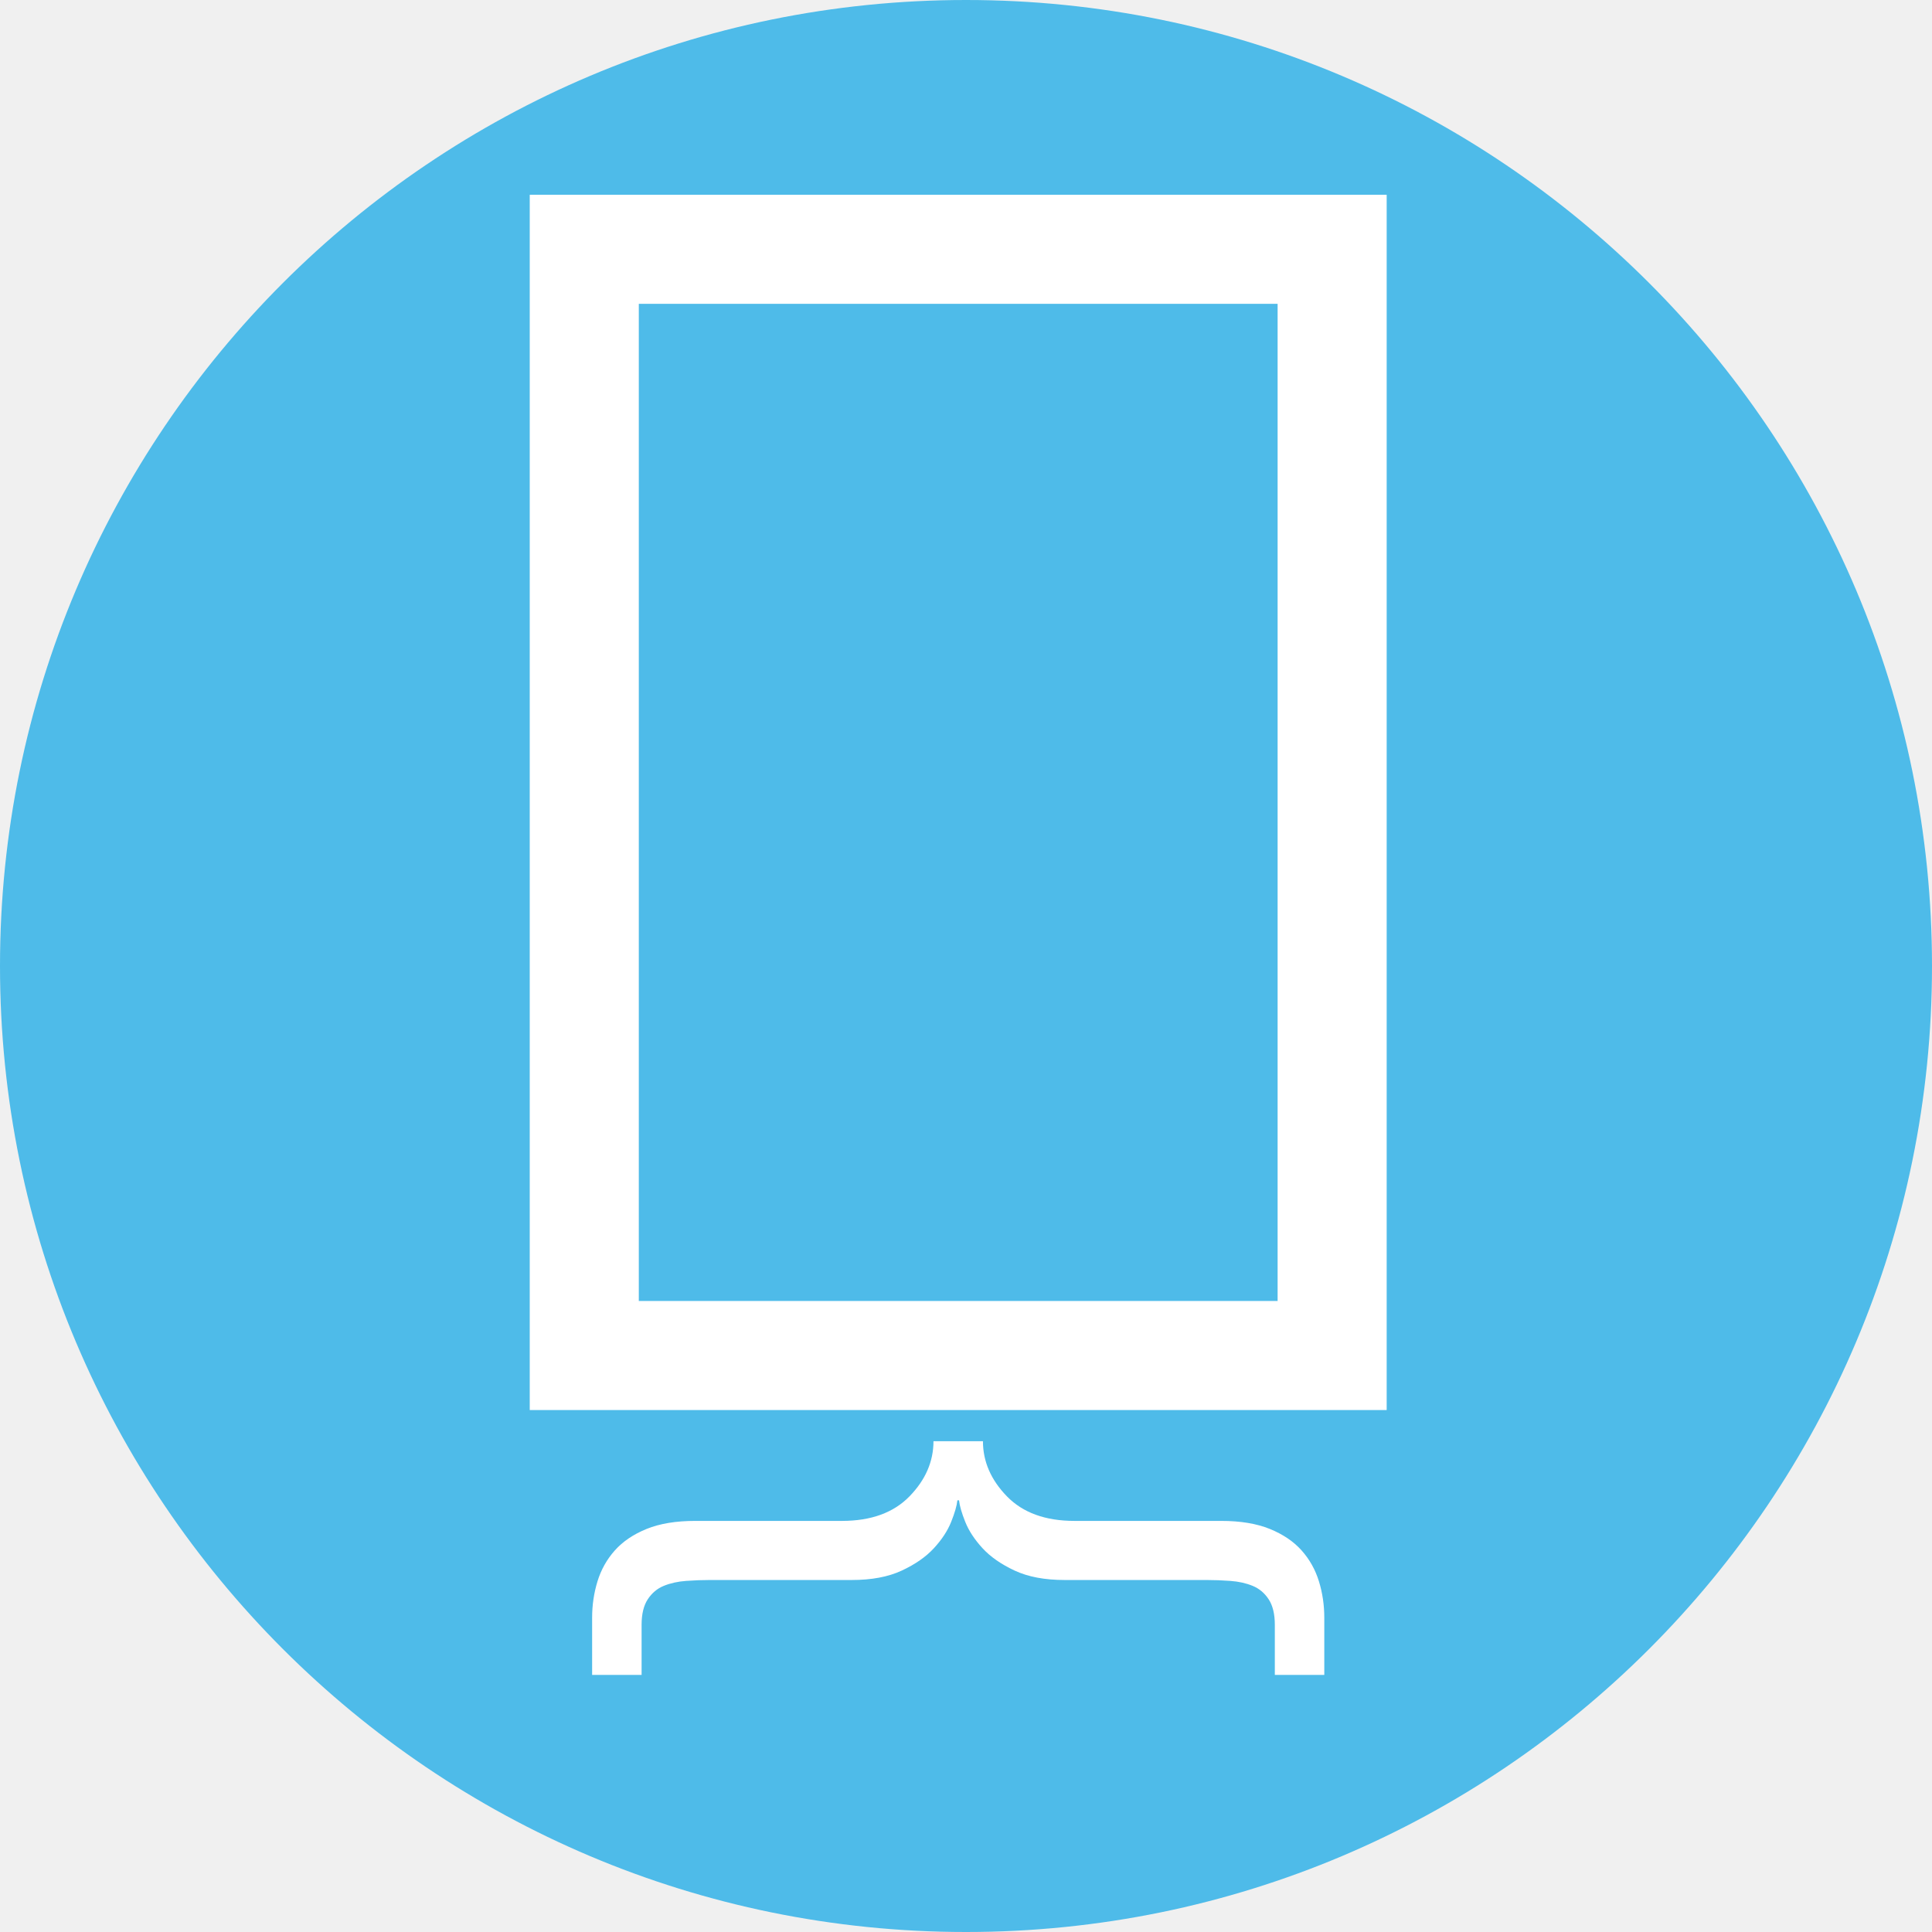
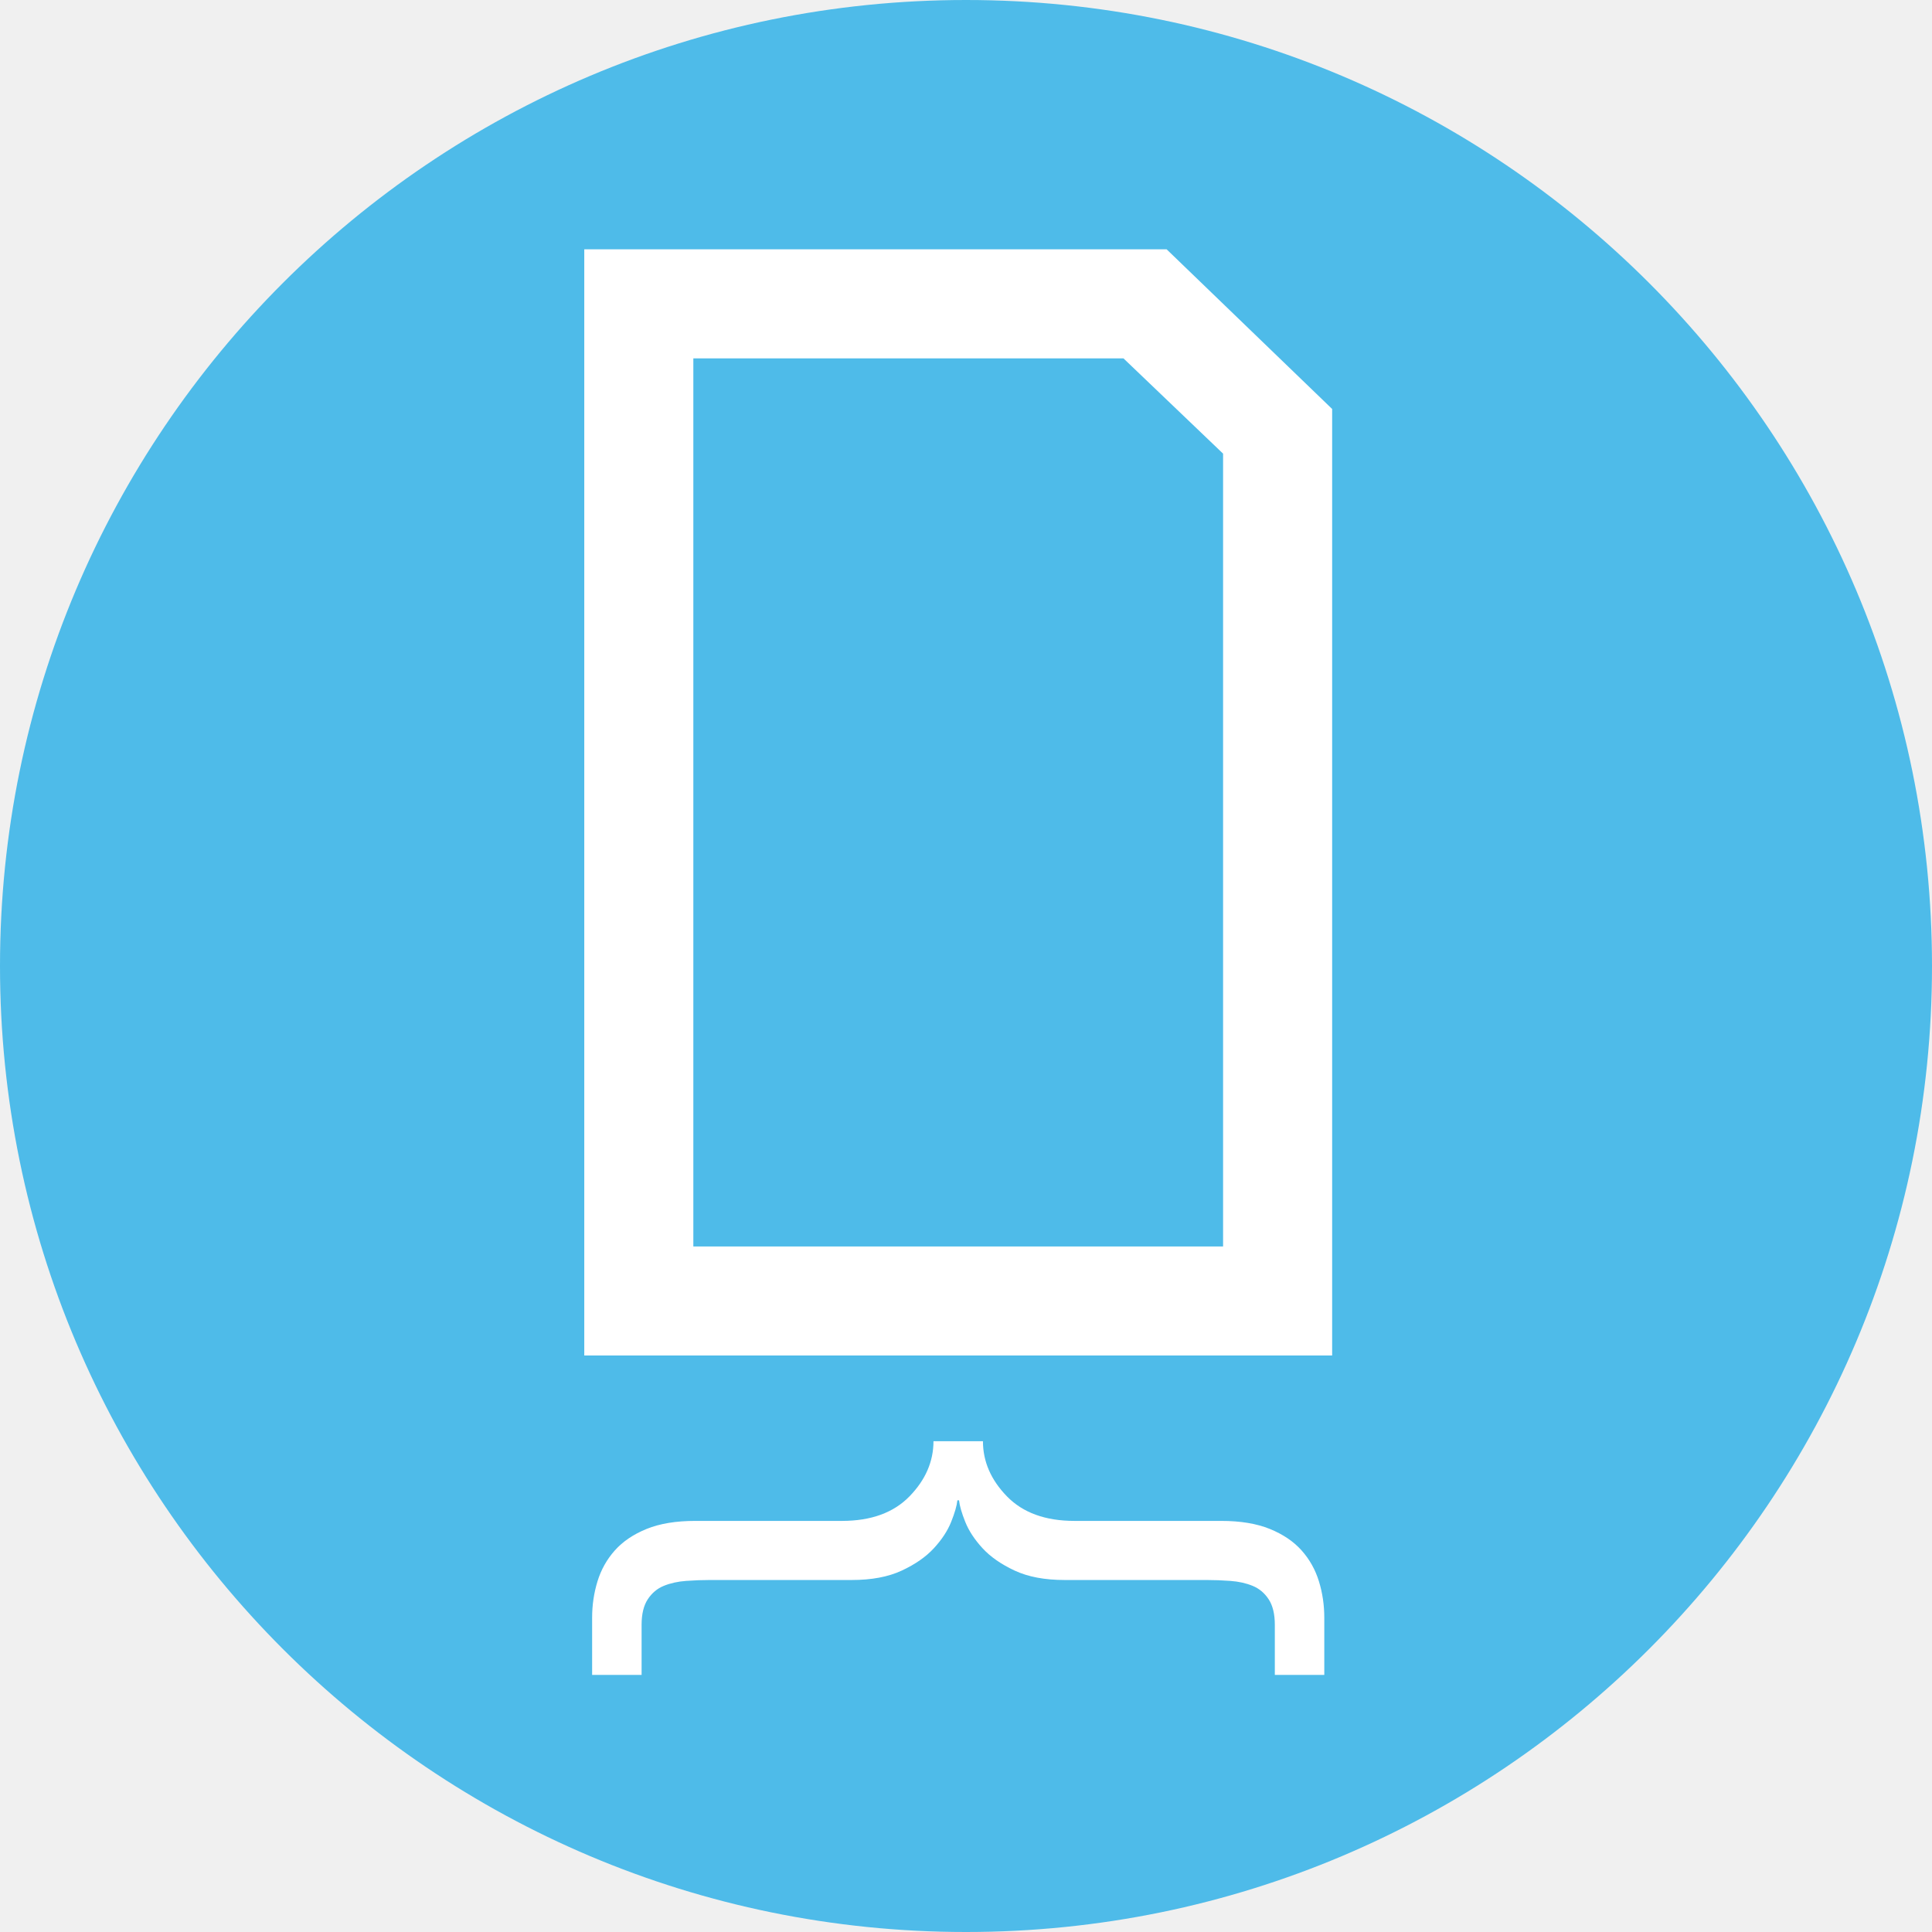
<svg xmlns="http://www.w3.org/2000/svg" width="248px" height="248px" viewBox="0 0 248 248" version="1.1">
  <description>Created with Sketch (http://www.bohemiancoding.com/sketch)</description>
  <defs />
  <g id="Page-1" stroke="none" stroke-width="1" fill="none" fill-rule="evenodd">
    <circle d="M124,248 C192.483,248 248,192.483 248,124 C248,55.517 192.483,0 124,0 C55.517,0 0,55.517 0,124 C0,192.483 55.517,248 124,248 Z M124,248" id="Oval-1" fill="#4EBBE9" cx="124" cy="124" r="124" />
-     <rect d="M149.75,32 L75,32 L75,174 L171,174 L171,52.499 L149.75,32 Z M149.75,32" id="Rectangle-1" stroke="#FFFFFF" stroke-width="14" x="75" y="32" width="96" height="142" />
-     <path d="M108,196.825 C110.605,196.825 112.962,195.802 115.069,193.756 C117.176,191.709 118.23,188.817 118.23,185.077 L118.23,166.238 C118.23,163.768 118.575,161.687 119.264,159.993 C119.954,158.3 120.874,156.942 122.023,155.919 C123.172,154.896 124.494,154.155 125.989,153.696 C127.483,153.237 129.034,153.008 130.644,153.008 L138,153.008 L138,159.358 L131.563,159.358 C130.184,159.358 129.092,159.623 128.287,160.152 C127.483,160.681 126.908,161.369 126.563,162.216 C126.218,163.063 126.008,164.015 125.931,165.074 C125.854,166.132 125.816,167.155 125.816,168.143 L125.816,186.347 C125.816,188.887 125.414,191.021 124.609,192.75 C123.805,194.479 122.847,195.855 121.736,196.878 C120.625,197.901 119.494,198.642 118.345,199.1 C117.195,199.559 116.276,199.824 115.586,199.894 L115.586,200.106 C116.276,200.176 117.195,200.441 118.345,200.9 C119.494,201.358 120.625,202.099 121.736,203.122 C122.847,204.145 123.805,205.521 124.609,207.25 C125.414,208.979 125.816,211.113 125.816,213.653 L125.816,231.857 C125.816,232.845 125.854,233.868 125.931,234.926 C126.008,235.985 126.218,236.937 126.563,237.784 C126.908,238.631 127.483,239.319 128.287,239.848 C129.092,240.377 130.184,240.642 131.563,240.642 L138,240.642 L138,246.992 L130.644,246.992 C129.034,246.992 127.483,246.763 125.989,246.304 C124.494,245.845 123.172,245.104 122.023,244.081 C120.874,243.058 119.954,241.7 119.264,240.007 C118.575,238.313 118.23,236.232 118.23,233.762 L118.23,214.923 C118.23,211.183 117.176,208.291 115.069,206.244 C112.962,204.198 110.605,203.175 108,203.175 L108,203.175 L108,196.825 L108,196.825 Z M108,196.825" id="{" fill="#FFFFFF" transform="translate(123, 200) rotate(-270) translate(-123, -200) " />
+     <path d="M126.175,185 C126.175,187.605 127.198,189.962 129.244,192.069 C131.291,194.176 134.183,195.23 137.923,195.23 L156.762,195.23 C159.232,195.23 161.313,195.575 163.007,196.264 C164.7,196.954 166.058,197.874 167.081,199.023 C168.104,200.172 168.845,201.494 169.304,202.989 C169.763,204.483 169.992,206.034 169.992,207.644 L169.992,215 L163.642,215 L163.642,208.563 C163.642,207.184 163.377,206.092 162.848,205.287 C162.319,204.483 161.631,203.908 160.784,203.563 C159.937,203.218 158.985,203.008 157.926,202.931 C156.868,202.854 155.845,202.816 154.857,202.816 L136.653,202.816 C134.113,202.816 131.979,202.414 130.25,201.609 C128.521,200.805 127.145,199.847 126.122,198.736 C125.099,197.625 124.358,196.494 123.9,195.345 C123.441,194.195 123.176,193.276 123.106,192.586 L122.894,192.586 C122.824,193.276 122.559,194.195 122.1,195.345 C121.642,196.494 120.901,197.625 119.878,198.736 C118.855,199.847 117.479,200.805 115.75,201.609 C114.021,202.414 111.887,202.816 109.347,202.816 L91.143,202.816 C90.155,202.816 89.132,202.854 88.074,202.931 C87.015,203.008 86.063,203.218 85.216,203.563 C84.369,203.908 83.681,204.483 83.152,205.287 C82.623,206.092 82.358,207.184 82.358,208.563 L82.358,215 L76.008,215 L76.008,207.644 C76.008,206.034 76.237,204.483 76.696,202.989 C77.155,201.494 77.896,200.172 78.919,199.023 C79.942,197.874 81.3,196.954 82.993,196.264 C84.687,195.575 86.768,195.23 89.238,195.23 L108.077,195.23 C111.817,195.23 114.709,194.176 116.756,192.069 C118.802,189.962 119.825,187.605 119.825,185 L119.825,185 L126.175,185 L126.175,185 Z M126.175,185" id="{" fill="#FFFFFF" />
+     <path d="M75,32 L75,174 L171,174 L171,52.499 L149.75,32 L75,32 Z M157,58.232 L157,160 L89,160 L89,46 L144.211,46 L157,58.232 Z M157,58.232" id="Path" fill="#FFFFFF" />
  </g>
</svg>
